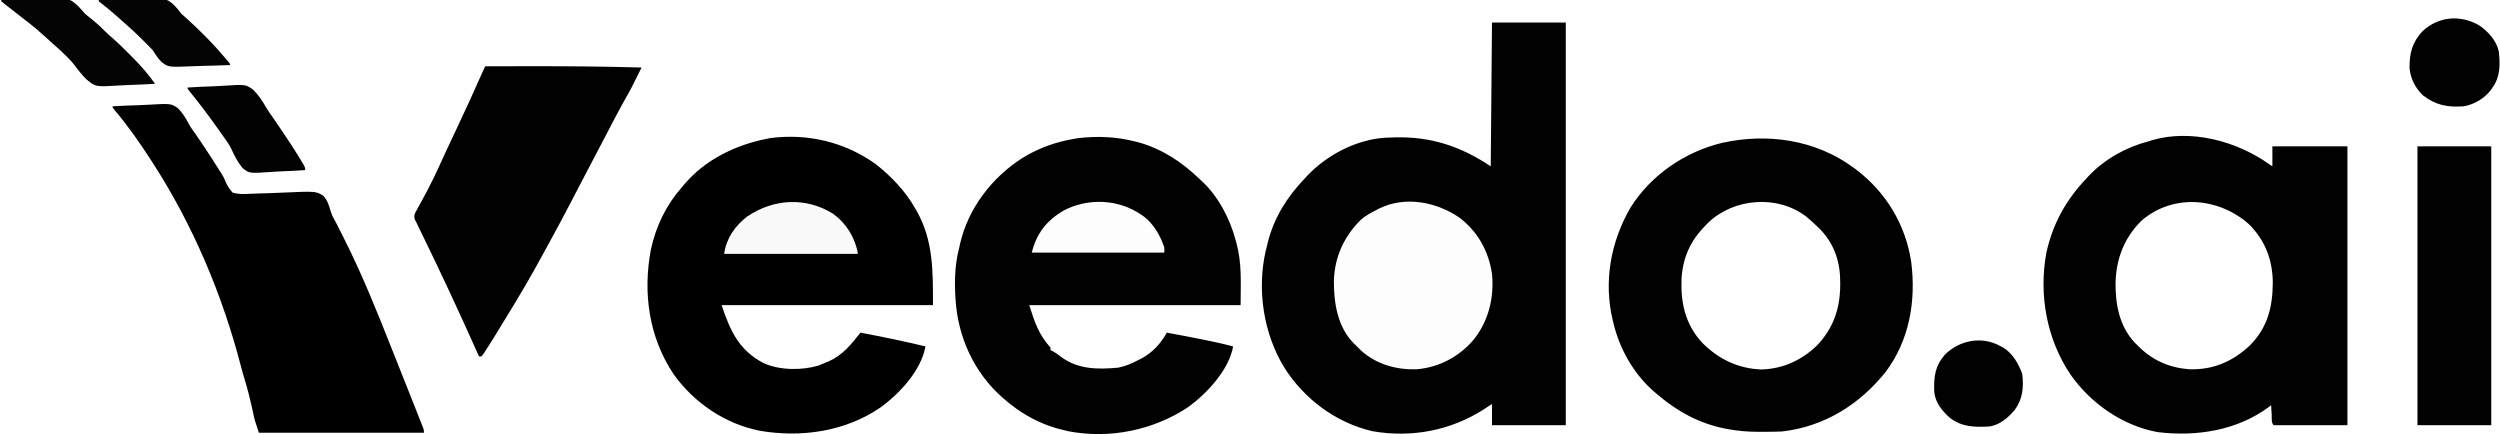
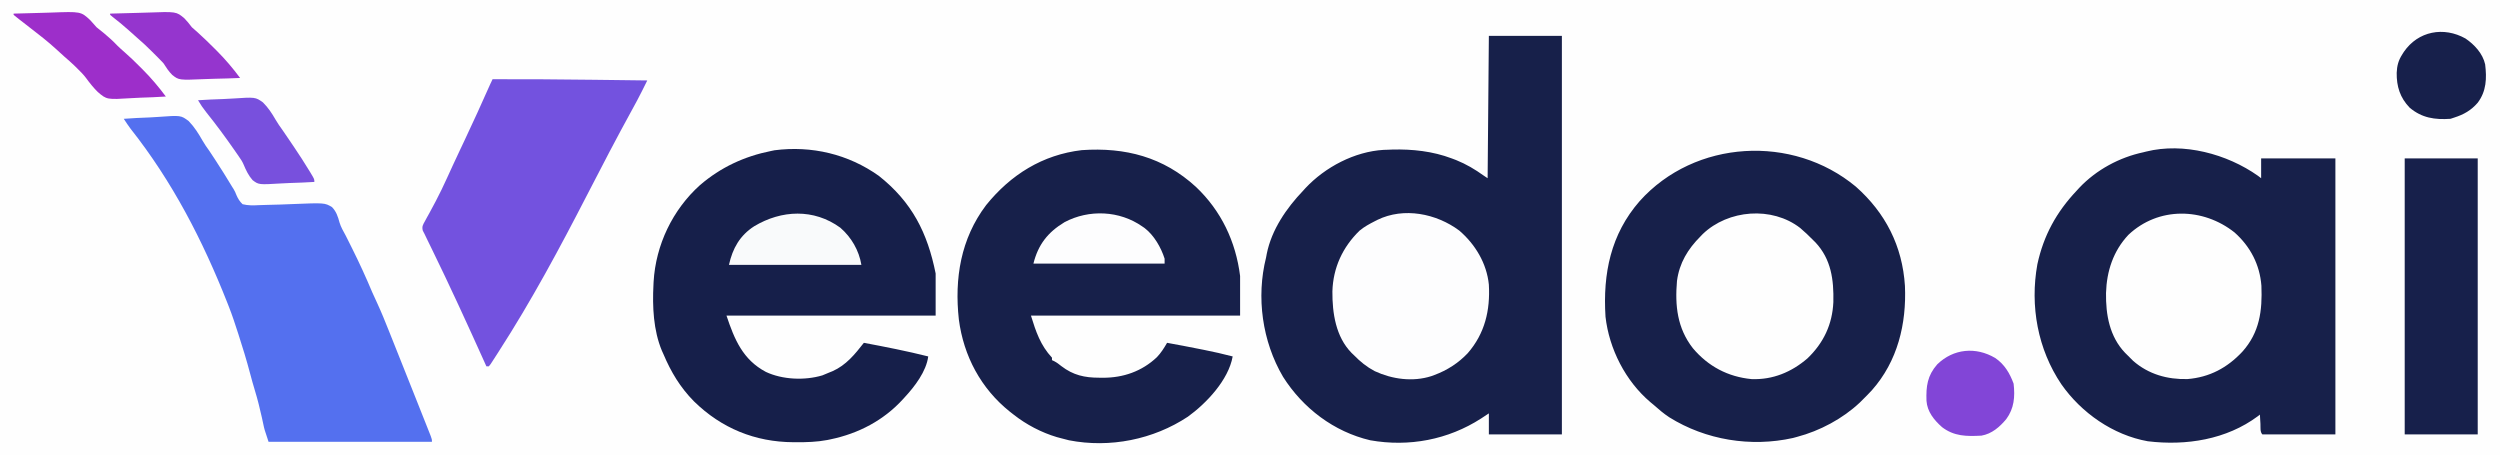
- <svg xmlns="http://www.w3.org/2000/svg" width="1999" height="347">
-   <path fill="#FEFEFE" d="M0 0h1999v347H0V0Z" />
-   <path fill="#010101" d="M1193 18h59v322h-59v-17l-6.25 4.125c-26.643 17.172-58.213 23.174-89.574 17.621-28.963-6.804-54.302-25.612-70.176-50.746-16.755-27.193-22.072-62.403-14.902-93.559L1013 197l.809-3.473c4.97-19.593 15.307-36.015 29.191-50.527l1.816-2.008c15.952-17.019 39.708-29.517 63.149-30.898L1111 110l3.941-.156c29.225-.789 52.9 7.05 77.059 23.156l1-115ZM1814 131l3 2v-16h60v223h-59c-1.996-1.996-1.41-5.817-1.563-8.563l-.13-2.154c-.107-1.76-.207-3.522-.307-5.283l-1.59 1.25c-25.417 18.947-58.04 24.056-89.023 20.285-28.008-4.998-53.655-22.95-69.818-46.064-18.954-28.082-25.418-63.535-19.381-96.909 5.06-23.378 15.43-42.221 31.812-59.562l2.113-2.309C1682.893 127.21 1700.1 117.626 1718 113l2.785-.902c31.03-9.063 67.545.68 93.215 18.902ZM1482 134l2.535 1.86c23.648 18.138 39.154 43.833 43.638 73.394 4.033 31.176-1.308 62.779-20.486 88.246-20.968 26.13-49.053 43.6-82.687 47.5-5.15.266-10.282.28-15.438.25l-3.986.023c-8.376-.016-16.35-.707-24.576-2.273l-2.254-.426c-19.907-4.057-37.34-13.409-52.746-26.574l-2.453-2.012c-16.955-14.422-28.381-34.431-33.547-55.988l-.487-1.972c-7.395-31.11-1.549-62.942 14.358-90.239 16.37-25.934 43.373-44.36 73.01-51.524 36.269-8.12 74.897-2.548 105.119 19.735ZM907 113l3.297.809C929.075 118.96 945.13 129.63 959 143l1.96 1.77c13.11 12.154 22.513 30.092 27.04 47.23.18.642.36 1.284.547 1.945 4.642 17 3.453 31.807 3.453 50.055H823c4.374 13.996 7.622 23.505 17 34v2l1.766.82c2.223 1.174 4.021 2.49 5.984 4.055 13.833 10.523 29.425 10.626 46.25 9.125 5.783-1.09 10.814-3.279 16-6l2.902-1.453c8.95-4.898 15.115-11.749 20.098-20.547 8.667 1.54 17.304 3.218 25.938 4.938l3.88.763c7.79 1.552 15.499 3.288 23.182 5.299-3.375 19.04-21.229 37.884-36.188 48.688-27.837 18.415-62.888 25.535-95.875 19.062A174.145 174.145 0 0 1 847 343l-3.059-.809C831.434 338.454 819.24 332.066 809 324l-3.11-2.426c-23.806-19.067-37.987-46.192-41.372-76.53-1.456-15.794-1.613-31.656 2.482-47.044l.809-3.64c6.606-28.072 25.353-52.36 49.462-67.902C830.1 118.53 844.13 113.425 859 111l3.148-.555c14.917-1.724 30.307-1.212 44.852 2.555Z" />
-   <path d="M699.938 131c12.841 10.086 24.014 21.751 32.062 36l1.092 1.89C746.344 192.386 746 217.039 746 244H577c6.832 20.496 13.854 36.059 33.457 46.281 12.686 5.89 30.662 5.997 43.98 2.031A109.412 109.412 0 0 0 660 290l2.64-1.063C673.639 284.08 680.759 275.26 688 266a1017.255 1017.255 0 0 1 52 11c-3.406 19.297-20.886 37.975-36.345 49.06-28 19.041-63.18 24.078-96.225 18.35-27.44-5.366-52.596-22.378-68.747-45.116-19.798-29.502-24.752-64.97-18.27-99.565 4.004-18.632 12-35.404 24.587-49.729l2.008-2.441c16.879-19.9 40.74-31.514 65.992-36.559l2.805-.59c30.097-3.863 59.446 3.1 84.133 20.59ZM90 85a659.624 659.624 0 0 1 20.703-.879 278.68 278.68 0 0 0 7.03-.328c18.824-1.09 18.824-1.09 24.437 2.655 3.757 3.658 6.315 7.92 8.745 12.535 1.478 2.747 3.276 5.21 5.116 7.724 1.161 1.699 2.318 3.4 3.469 5.106l1.893 2.79a796.554 796.554 0 0 1 14.826 22.842l1.306 2.022C179 142 179 142 180.252 145.04c1.594 3.528 3.082 6.138 5.748 8.959 4.523 1.36 8.773 1.255 13.429.965 2.29-.14 4.57-.198 6.864-.236 6.507-.125 13.005-.407 19.505-.704 26.63-1.157 26.63-1.157 32.466 2.326 3.447 3.56 4.82 7.713 6.076 12.425 1.064 3.586 2.899 6.697 4.695 9.958.679 1.33 1.351 2.664 2.018 4 1.302 2.605 2.614 5.203 3.937 7.797 14.097 27.935 25.87 57.004 37.374 86.076 1.59 4.012 3.189 8.02 4.786 12.03a9917.52 9917.52 0 0 1 9.134 23.027c1.417 3.582 2.838 7.164 4.261 10.744 1.049 2.642 2.095 5.285 3.14 7.928.715 1.806 1.433 3.611 2.152 5.416l1.273 3.228 1.113 2.81C339 344 339 344 339 346H207c-3.368-10.103-3.368-10.103-4.21-14.094l-.577-2.654-.588-2.752c-1.643-7.448-3.465-14.774-5.695-22.067-1.125-3.687-2.193-7.375-3.157-11.109C177.917 235.9 154.251 179.825 122 130l-1.322-2.054c-8.96-13.868-18.484-27.475-29.166-40.075C90 86 90 86 90 85Z" />
-   <path fill="#010101" d="M388 53a21984.433 21984.433 0 0 1 38.147-.065c28.964-.025 57.9.23 86.853 1.065-8.333 16.84-8.333 16.84-12.75 24.563-5.503 9.77-10.653 19.716-15.813 29.67-2.129 4.098-4.282 8.183-6.437 12.267a5320.48 5320.48 0 0 0-10.875 20.75l-1.523 2.92c-2.543 4.874-5.08 9.75-7.61 14.63a1663.25 1663.25 0 0 1-19.325 36.16 2345.03 2345.03 0 0 0-5.382 9.884c-8.689 15.974-17.84 31.6-27.389 47.075a1272.02 1272.02 0 0 0-5.13 8.413c-4.025 6.651-8.08 13.282-12.329 19.793l-1.878 2.883L385 285h-2l-1.398-3.132c-14.023-31.386-28.454-62.543-43.552-93.426l-.982-2.015c-.874-1.79-1.75-3.58-2.626-5.37L333 178l-1.346-2.569c-.92-3.417.059-4.782 1.756-7.841l1.73-3.204 1.923-3.448c1.327-2.453 2.638-4.914 3.949-7.375l1.02-1.909c3.352-6.296 6.377-12.73 9.343-19.216a740894327.515 740894327.515 0 0 1 4.874-10.642c1.86-4.047 3.76-8.075 5.665-12.1l1.015-2.144 2.046-4.324c7.195-15.204 14.161-30.499 20.972-45.878A113.64 113.64 0 0 1 388 53Z" />
-   <path fill="#FDFDFD" d="M1166.723 173.848c14.804 11.143 23.62 26.926 26.277 45.152 1.876 19.056-2.797 38.04-15 53-11.762 13.544-27.545 21.79-45.453 23.29-16.324.402-31.615-3.884-44.047-14.79a243.722 243.722 0 0 1-4.5-4.5l-1.664-1.566c-12.898-13.21-15.863-32.368-15.758-49.994.563-19.113 8.222-35.697 21.922-49.065 3.816-3.182 8.034-5.436 12.438-7.688l1.988-1.023c20.67-10.085 45.454-5.264 63.797 7.184Z" />
-   <path fill="#FEFEFE" d="M1798.383 179.375c12.886 12.925 18.771 28.473 18.947 46.516-.112 19.725-4.154 36.102-18.435 50.418-13.898 12.922-29.25 19.503-48.395 18.968-16.457-1.304-29.992-7.418-41.5-19.277l-1.957-1.93c-12.453-13.077-15.66-31.043-15.448-48.462.61-19.13 7.132-35.778 20.905-49.296 25.363-21.728 61.714-18.42 85.883 3.063ZM1444 173c3.495 2.85 6.785 5.839 10 9l1.938 1.898c11.157 11.806 15.654 26.36 15.5 42.29l-.021 3.304c-.36 18.226-5.91 33.51-18.597 46.79-12.41 11.88-27.201 18.632-44.445 19.156-18.772-.741-34.257-8.256-47.434-21.508-13.353-14.646-17.133-31.541-16.394-50.977 1.087-17.312 7.192-30.65 19.453-42.953l1.828-1.898c20.528-19.725 55.34-22.5 78.172-5.102Z" />
-   <path fill="#010101" d="M1933 117h59v223h-59V117ZM1982.125 20.125C1989.322 24.991 1996.13 32.347 1998 41c1.16 10.324 1.382 20.333-5 29l-1.316 1.938C1986.56 78.71 1978.338 83.61 1970 85c-12.898.868-22.164-.736-32.512-8.684-6.16-5.735-10.023-13.449-10.824-21.832-.124-11.853 2.148-20.69 10.336-29.484 12.8-11.918 29.947-13.392 45.125-4.875ZM1600 277l1.91 1.027c7.459 4.607 12.182 12.919 15.09 20.973 1.197 10.583.475 19.923-5.953 28.652-5.355 6.376-11.611 11.869-20.047 13.348-11.966.64-22.123.632-32-7-6.4-5.775-11.799-12.38-12.406-21.223-.378-11.655.69-20.276 8.68-29.363 11.944-11.643 29.861-14.928 44.726-6.414Z" />
-   <path fill="#040404" d="M1 0c7.451-.281 14.902-.472 22.357-.604 2.531-.055 5.061-.13 7.591-.226 24.404-.9 24.404-.9 31.923 6.076A204.78 204.78 0 0 1 68 11c1.9 1.674 3.869 3.2 5.875 4.75 3.67 2.985 7.075 6.065 10.35 9.475 1.74 1.74 3.543 3.333 5.416 4.927 4.676 4.065 9.053 8.395 13.421 12.785l2.315 2.303C112.228 52.103 118.414 59.076 124 67c-6.825.436-13.647.73-20.483.934-2.318.085-4.634.2-6.948.348-20.245 1.265-20.245 1.265-27.571-4.944-3.517-3.507-6.556-7.292-9.472-11.306-2.12-2.822-4.497-5.198-7.026-7.657l-2.348-2.32c-2.613-2.495-5.3-4.88-8.047-7.227-2.462-2.138-4.84-4.359-7.23-6.578C28.53 22.465 21.795 17.242 15 12a2911.73 2911.73 0 0 1-7.875-6.125L5.266 4.44A204.861 204.861 0 0 1 1 1V0Z" />
-   <path fill="#F9F9F9" d="M666.215 170.973A49.734 49.734 0 0 1 686 203H579c1.78-12.457 8.64-22.331 18.602-30.004 21.175-14.127 46.705-15.676 68.613-2.023Z" />
-   <path fill="#020202" d="M150 70c6.862-.46 13.72-.773 20.593-.989 2.331-.09 4.661-.212 6.989-.369 18.747-1.23 18.747-1.23 24.819 3.05 4.208 4.146 7.317 8.87 10.24 13.978 1.761 3.02 3.757 5.834 5.793 8.673 1.813 2.542 3.543 5.136 5.278 7.732a885.021 885.021 0 0 0 3.874 5.73c4.34 6.406 8.53 12.889 12.539 19.507l1.184 1.942C244 133.757 244 133.757 244 136c-6.613.486-13.222.816-19.849 1.044-2.247.095-4.494.224-6.738.39-18.102 1.299-18.102 1.299-23.548-3.196-3.797-4.519-6.347-9.608-8.785-14.953-1.356-2.869-3.035-5.385-4.893-7.953l-1.61-2.301-1.577-2.219-1.752-2.483c-7.646-10.785-15.528-21.39-23.92-31.606C150 71 150 71 150 70Z" />
-   <path fill="#FDFDFD" d="m913 172 1.926 1.332c7.582 5.834 13.187 15.613 16.074 24.668v4H825c3.845-15.381 11.603-25.31 25.164-33.496C869.96 158.006 894.686 159.132 913 172Z" />
-   <path fill="#040404" d="M79 0c7.47-.28 14.938-.472 22.412-.604 2.538-.055 5.075-.13 7.611-.226 23.393-.86 23.393-.86 29.93 4.61C141.18 6.032 143.09 8.477 145 11a128.29 128.29 0 0 0 4.75 4.188c4.622 4.15 9.038 8.492 13.438 12.874l2.016 2.003C169.672 34.546 173.88 39.2 178 44l1.76 2.012C184 50.88 184 50.88 184 52c-7.06.306-14.12.515-21.185.66-2.4.06-4.798.14-7.196.245-21.023.892-21.023.892-26.44-3.355-2.888-2.87-4.988-6.132-7.179-9.55a94.525 94.525 0 0 0-4.074-4.207l-1.82-1.826c-.888-.88-.888-.88-1.793-1.78l-1.945-1.936c-3.721-3.684-7.486-7.273-11.49-10.653-2.301-1.958-4.522-3.997-6.753-6.035-4.283-3.878-8.724-7.492-13.29-11.032L79 1V0Z" />
+ <svg xmlns="http://www.w3.org/2000/svg" width="2020" height="368">
+   <path fill="#FEFEFE" d="M0 0h2020v368H0V0Z" />
+   <path fill="#17204A" d="M1203 29h59v322h-59v-17l-6.25 4.125c-26.643 17.172-58.213 23.174-89.574 17.621-29.397-6.906-54.392-25.885-70.488-51.308-16.803-28.555-21.8-64.257-13.688-96.438l.55-2.957c3.922-19.5 15.95-36.932 29.45-51.043l1.816-2.008c15.952-17.019 39.708-29.517 63.149-30.898L1121 121l3.941-.156c16.236-.438 32.807 1.373 48.059 7.156l3.477 1.309c8.298 3.335 15.267 7.503 22.523 12.691l3 2 1-115ZM1824.375 142l2.625 2v-16h60v223h-59c-1.996-1.996-1.41-5.817-1.563-8.563l-.13-2.154c-.107-1.76-.207-3.522-.307-5.283l-1.59 1.25c-25.417 18.947-58.04 24.056-89.023 20.285-28.004-4.997-53.665-22.95-69.82-46.068-19.078-28.28-25.465-63.262-19.38-96.904 5.06-23.379 15.431-42.222 31.813-59.563l2.113-2.309c13.773-14.528 32.404-24.568 51.887-28.691l2.062-.529c30.3-7.542 65.325 1.943 90.313 19.529ZM1499.508 150.793c23.956 21.215 37.624 47.96 39.681 80.165 1.35 30.735-5.908 60.904-26.709 84.367-2.423 2.631-4.929 5.168-7.48 7.675l-2.234 2.23c-13.918 13.107-32.323 22.913-50.766 27.77l-3.32.902c-34 7.575-70.463 1.64-99.923-16.745-4.575-3.013-8.671-6.523-12.757-10.157l-2.508-2.074c-20.045-16.997-33.297-42.947-36.246-69.028-2.196-34.794 4.198-66.62 27.623-93.42 44.633-49.746 123.629-54.082 174.639-11.685ZM966.348 151.035C986.726 170.342 998.522 195.176 1002 223v32H833c3.997 12.99 7.719 24.04 17 34v2l1.777.824c2.18 1.153 3.882 2.43 5.785 3.988 9.606 7.354 18.804 9.368 30.563 9.375l3.016.038c16.444.032 31.536-5.177 43.609-16.6 3.373-3.515 5.833-7.418 8.25-11.625 8.667 1.54 17.304 3.218 25.938 4.938l3.88.763c7.79 1.552 15.499 3.288 23.182 5.299-3.375 19.04-21.229 37.884-36.188 48.688-27.933 18.479-62.998 25.502-96.062 19.062A156.56 156.56 0 0 1 857 354l-3.047-.809C841.441 349.468 829.24 343.065 819 335l-3.11-2.426c-23.253-18.624-37.303-44.878-41.14-74.449-3.644-33.178 1.547-65.272 22.031-92.375 19.854-24.607 45.597-40.713 77.282-44.438 35.179-2.431 65.978 5.553 92.285 29.723Z" />
+   <path fill="#161F4A" d="M710.063 142.063C736.86 163.256 749.41 188.05 756 221v34H587c6.432 19.297 13.206 35.625 31.836 45.504 13.412 6.31 31.359 7.049 45.601 2.808A109.412 109.412 0 0 0 670 301l2.64-1.063C683.639 295.08 690.759 286.26 698 277c17.44 3.272 34.788 6.663 52 11-1.515 12.076-11.016 24.412-19 33l-1.323 1.463C714.074 339.613 693.657 350.32 671 355l-2.56.533c-8.392 1.589-16.68 1.825-25.19 1.78l-2.141-.006c-30.994-.135-58.217-11.287-80.359-32.995C549.6 313.034 542.133 300.536 536 286l-1.176-2.578C527.897 266.839 527.08 247.704 528 230l.117-2.385c1.72-29.668 15.349-58.197 37.513-78.077C582.328 135.194 601.466 126.302 623 122l2.805-.59c30.056-3.858 59.58 3.14 84.258 20.653Z" />
+   <path fill="#5470EF" d="M100 96c6.843-.512 13.68-.86 20.538-1.099 2.325-.1 4.648-.235 6.968-.41 18.657-1.365 18.657-1.365 24.972 3.365 4.553 4.708 7.937 10.065 11.154 15.744 1.666 2.923 3.54 5.587 5.509 8.314a618.927 618.927 0 0 1 3.109 4.711l1.715 2.597c4.664 7.108 9.149 14.32 13.535 21.602l1.19 1.889C190 155 190 155 191.01 157.573c1.354 3.057 2.572 5.1 4.991 7.427 4.473 1.134 8.757 1.006 13.323.753 2.294-.122 4.58-.176 6.877-.21 6.518-.113 13.03-.348 19.543-.628 26.605-1.086 26.605-1.086 32.518 2.43 3.447 3.544 4.803 7.692 6.06 12.391 1.124 3.75 3.058 7.033 4.925 10.455.7 1.377 1.395 2.756 2.083 4.138l1.045 2.096c.35.706.702 1.41 1.063 2.137l1.11 2.22a589.896 589.896 0 0 1 16.259 35.455c1.254 2.903 2.59 5.758 3.94 8.618 3.432 7.42 6.49 14.972 9.508 22.567l1.764 4.415c1.542 3.86 3.08 7.72 4.616 11.581 1.217 3.057 2.438 6.113 3.658 9.168 3.609 9.033 7.204 18.072 10.794 27.113.937 2.359 1.875 4.718 2.814 7.076 1.546 3.884 3.087 7.77 4.626 11.656.58 1.464 1.162 2.927 1.745 4.39.8 2.012 1.597 4.025 2.393 6.04l1.372 3.458C349 355 349 355 349 357H217c-3.368-10.103-3.368-10.103-4.21-14.094l-.577-2.654-.588-2.752c-1.642-7.444-3.465-14.766-5.69-22.056-1.405-4.607-2.689-9.231-3.914-13.889-2.752-10.417-5.894-20.68-9.208-30.93l-.656-2.03c-2.238-6.92-4.486-13.827-7.157-20.595l-1.222-3.12c-19.929-50.527-44.512-98.231-78.369-140.987-1.908-2.563-3.652-5.226-5.409-7.893Z" />
+   <path fill="#7352DF" d="M398 64c27.185-.075 54.361.118 81.544.464 4.93.062 9.86.12 14.79.18 9.555.116 19.11.235 28.666.356-1.11 2.23-2.221 4.46-3.333 6.688l-.944 1.897c-2.557 5.126-5.257 10.156-8.035 15.165-12.44 22.638-24.368 45.55-36.188 68.516C452.304 200.391 429.324 243.23 403 284l-1.251 1.959a779.245 779.245 0 0 1-3.374 5.228l-1.852 2.856L395 296h-2l-1.522-3.38c-13.942-30.944-28.043-61.78-42.97-92.264l-1.068-2.183c-.658-1.346-1.317-2.691-1.979-4.036A466.676 466.676 0 0 1 343 189c-.45-.86-.9-1.72-1.365-2.605-.899-3.389.094-4.775 1.775-7.805l1.73-3.204 1.923-3.448c1.327-2.453 2.638-4.914 3.949-7.375l1.02-1.909c3.352-6.296 6.377-12.73 9.343-19.216a740894327.515 740894327.515 0 0 1 4.874-10.642c1.86-4.047 3.76-8.075 5.665-12.1l1.015-2.144 2.046-4.324c7.195-15.204 14.161-30.499 20.972-45.878A113.64 113.64 0 0 1 398 64Z" />
+   <path fill="#FDFDFE" d="M1179.078 186.29c12.942 11.097 22.224 26.541 23.922 43.71 1.16 20.723-3.202 39.415-17.063 55.375-7.541 7.973-16.646 13.825-26.937 17.625l-2.441.906c-15.022 4.836-31.711 2.53-45.809-4.031-6.503-3.459-11.63-7.616-16.75-12.875l-1.922-1.824c-12.813-13.069-15.605-32.212-15.5-49.735.561-19.114 8.223-35.699 21.922-49.066 3.816-3.182 8.034-5.436 12.438-7.688l1.988-1.023c21.406-10.444 47.643-5.14 66.152 8.625Z" />
+   <path fill="#FEFEFE" d="M1805.5 187.813c12.77 11.35 20.426 26.028 21.72 43.078.81 20.187-1.432 37.711-15.408 53.297-12.174 13.013-26.478 20.65-44.328 22.097-16.248.42-31.541-3.878-43.921-14.723A221.47 221.47 0 0 1 1719 287l-1.957-1.93c-12.528-13.155-15.624-30.79-15.377-48.267.507-17.622 5.804-33.97 18.084-47.053 24.283-22.921 60.326-22.115 85.75-1.938ZM1454.588 184.233c3.664 3.068 7.054 6.37 10.412 9.767l1.84 1.809c12.834 13.651 14.926 30.398 14.512 48.246-.799 18.05-7.905 33.052-20.914 45.507-12.864 11.098-28.05 17.428-45.231 16.75-19.1-1.86-35.036-10.316-47.398-24.992-12.606-16.172-14.52-34.375-12.809-54.32 1.924-14.552 8.804-25.769 19-36l1.828-1.898c20.556-19.752 55.933-22.6 78.76-4.869Z" />
+   <path fill="#17204B" d="M1943 128h59v223h-59V128ZM1992.125 31.125c7.207 4.873 13.988 12.22 15.875 20.875 1.371 11.246 1.042 21.636-6 31-5.386 6.206-11.237 9.52-19 12l-3 1c-12.635.854-23.138-.653-33-9-7.756-8.032-10.616-17.153-10.473-28.168.251-5.733 1.377-10.033 4.473-14.832l1.32-2.105c11.542-16.808 32.222-20.637 49.805-10.77Z" />
+   <path fill="#8245D7" d="M1612.168 289.285c7.46 5.025 11.773 12.38 14.832 20.715 1.197 10.583.475 19.923-5.953 28.652-5.355 6.376-11.611 11.869-20.047 13.348-11.966.64-22.123.632-32-7-6.4-5.775-11.799-12.38-12.406-21.223-.378-11.655.69-20.276 8.68-29.363 13.1-12.77 31.26-14.397 46.894-5.129Z" />
+   <path fill="#9D2ECA" d="M11 11c7.451-.281 14.902-.472 22.357-.604 2.531-.055 5.061-.13 7.591-.226 24.404-.9 24.404-.9 31.927 6.08 1.743 1.885 3.454 3.8 5.125 5.75 1.907 1.6 3.84 3.169 5.813 4.688 3.928 3.194 7.558 6.523 11.042 10.195 1.904 1.879 3.855 3.617 5.88 5.363 4.29 3.726 8.323 7.664 12.328 11.691l2.025 2.014C122.007 62.884 128.168 70.138 134 78c-6.825.436-13.647.73-20.483.934-2.318.085-4.634.2-6.948.348-20.245 1.265-20.245 1.265-27.571-4.944-3.517-3.507-6.556-7.292-9.472-11.306-2.12-2.822-4.497-5.198-7.026-7.657l-2.348-2.32c-2.613-2.495-5.3-4.88-8.047-7.227-2.462-2.138-4.84-4.359-7.23-6.578C38.53 33.465 31.795 28.242 25 23a2911.73 2911.73 0 0 1-7.875-6.125l-1.859-1.435A204.861 204.861 0 0 1 11 12v-1Z" />
+   <path fill="#F9FAFB" d="M679 184c8.952 7.807 15.05 18.297 17 30H589c2.957-13.309 8.755-23.667 20.34-31.16C631.4 169.597 657.554 168.39 679 184Z" />
+   <path fill="#7850DD" d="M160 81c6.862-.46 13.72-.773 20.593-.989 2.331-.09 4.661-.212 6.989-.369 18.747-1.23 18.747-1.23 24.819 3.05 4.208 4.146 7.317 8.87 10.24 13.978 1.761 3.02 3.757 5.834 5.793 8.673 1.813 2.542 3.543 5.136 5.278 7.732a885.021 885.021 0 0 0 3.874 5.73c4.34 6.406 8.53 12.889 12.539 19.507l1.184 1.942C254 144.757 254 144.757 254 147c-6.65.408-13.298.687-19.958.879-2.261.08-4.522.189-6.78.328-18.243 1.094-18.243 1.094-23.22-2.7-3.283-3.76-5.325-8.021-7.224-12.606-1.012-2.353-2.319-4.362-3.814-6.436l-1.234-1.798-1.208-1.73-1.367-1.972c-7.21-10.347-14.674-20.484-22.58-30.311A80.28 80.28 0 0 1 160 81Z" />
+   <path fill="#FDFDFE" d="m923 183 1.926 1.332c7.582 5.834 13.187 15.613 16.074 24.668v4H835c3.845-15.381 11.603-25.31 25.164-33.496C879.96 169.006 904.686 170.132 923 183Z" />
+   <path fill="#9535CE" d="M89 11c7.47-.28 14.938-.472 22.412-.604 2.538-.055 5.075-.13 7.611-.226 23.393-.86 23.393-.86 29.93 4.61 2.227 2.252 4.137 4.697 6.047 7.22a128.29 128.29 0 0 0 4.75 4.188c4.622 4.15 9.038 8.492 13.438 12.875l2.016 2.002C182.08 47.962 188.203 55.183 194 63c-7.06.306-14.12.515-21.185.66-2.4.06-4.798.14-7.196.245-21.023.892-21.023.892-26.44-3.355-2.888-2.87-4.988-6.132-7.179-9.55a94.525 94.525 0 0 0-4.074-4.207l-1.82-1.826c-.888-.88-.888-.88-1.793-1.78l-1.945-1.936c-3.721-3.684-7.486-7.273-11.49-10.653-2.301-1.958-4.522-3.997-6.753-6.035-4.283-3.878-8.724-7.492-13.29-11.032L89 12v-1Z" />
</svg>
